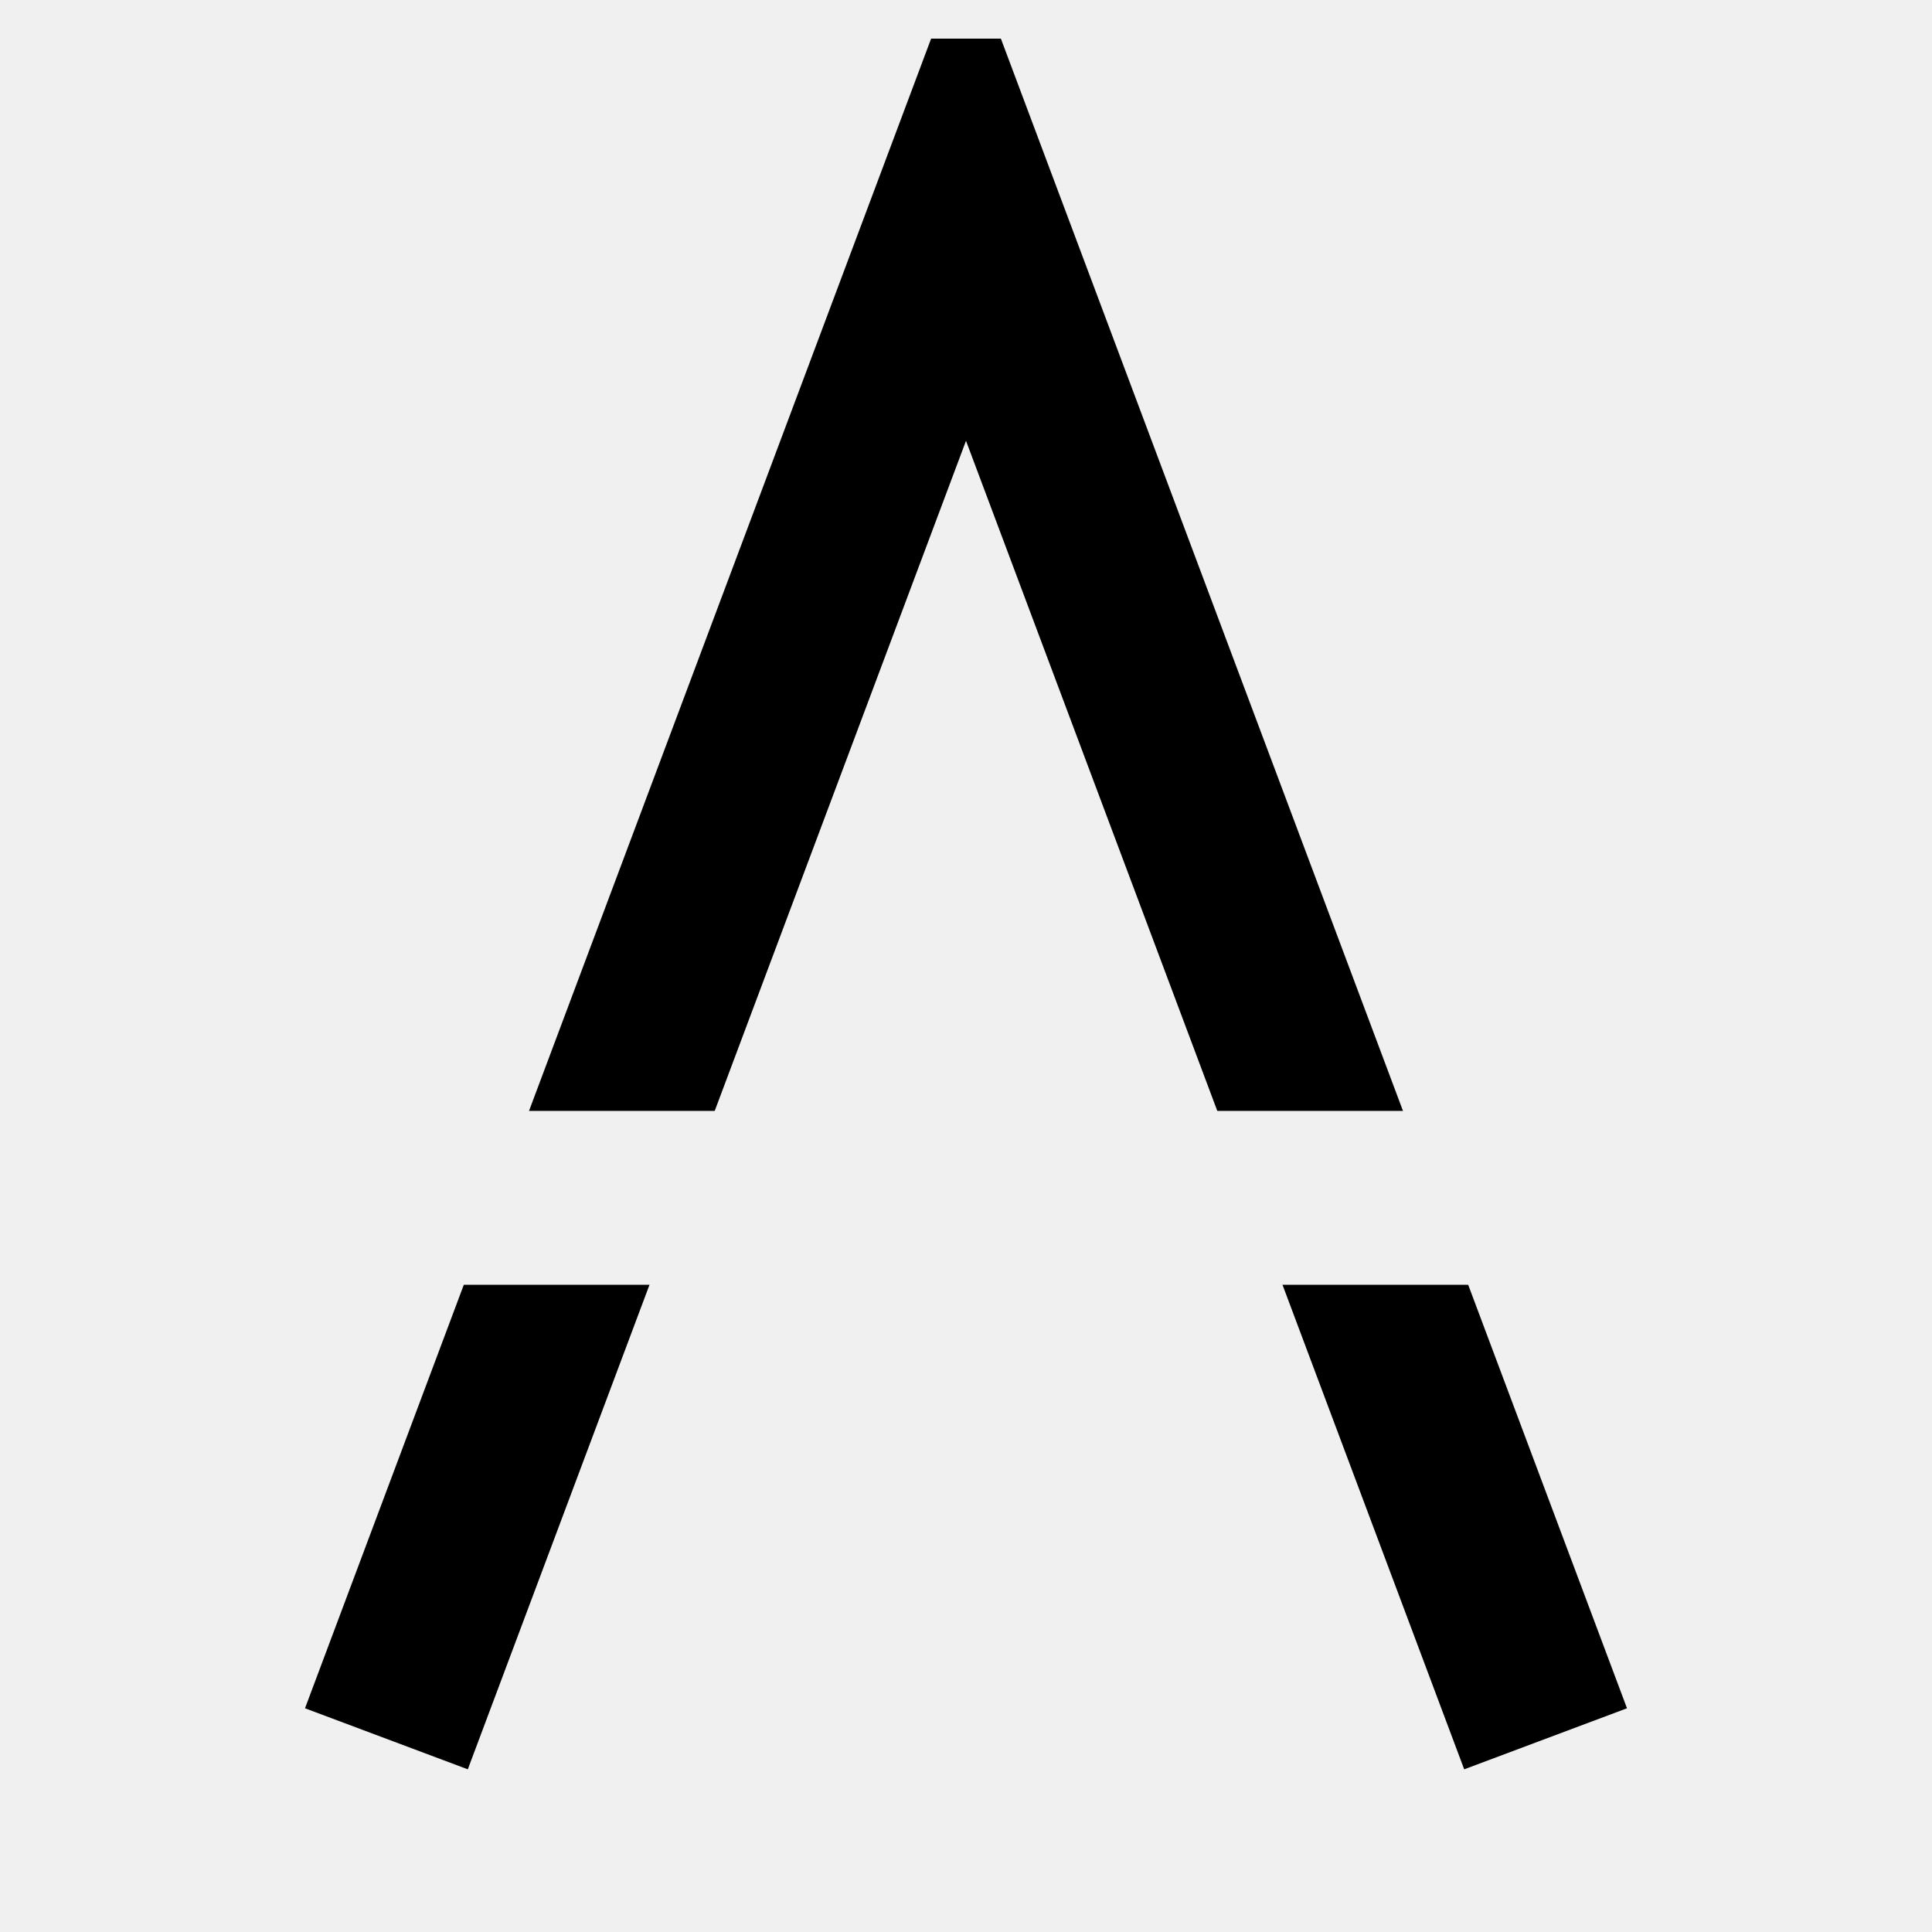
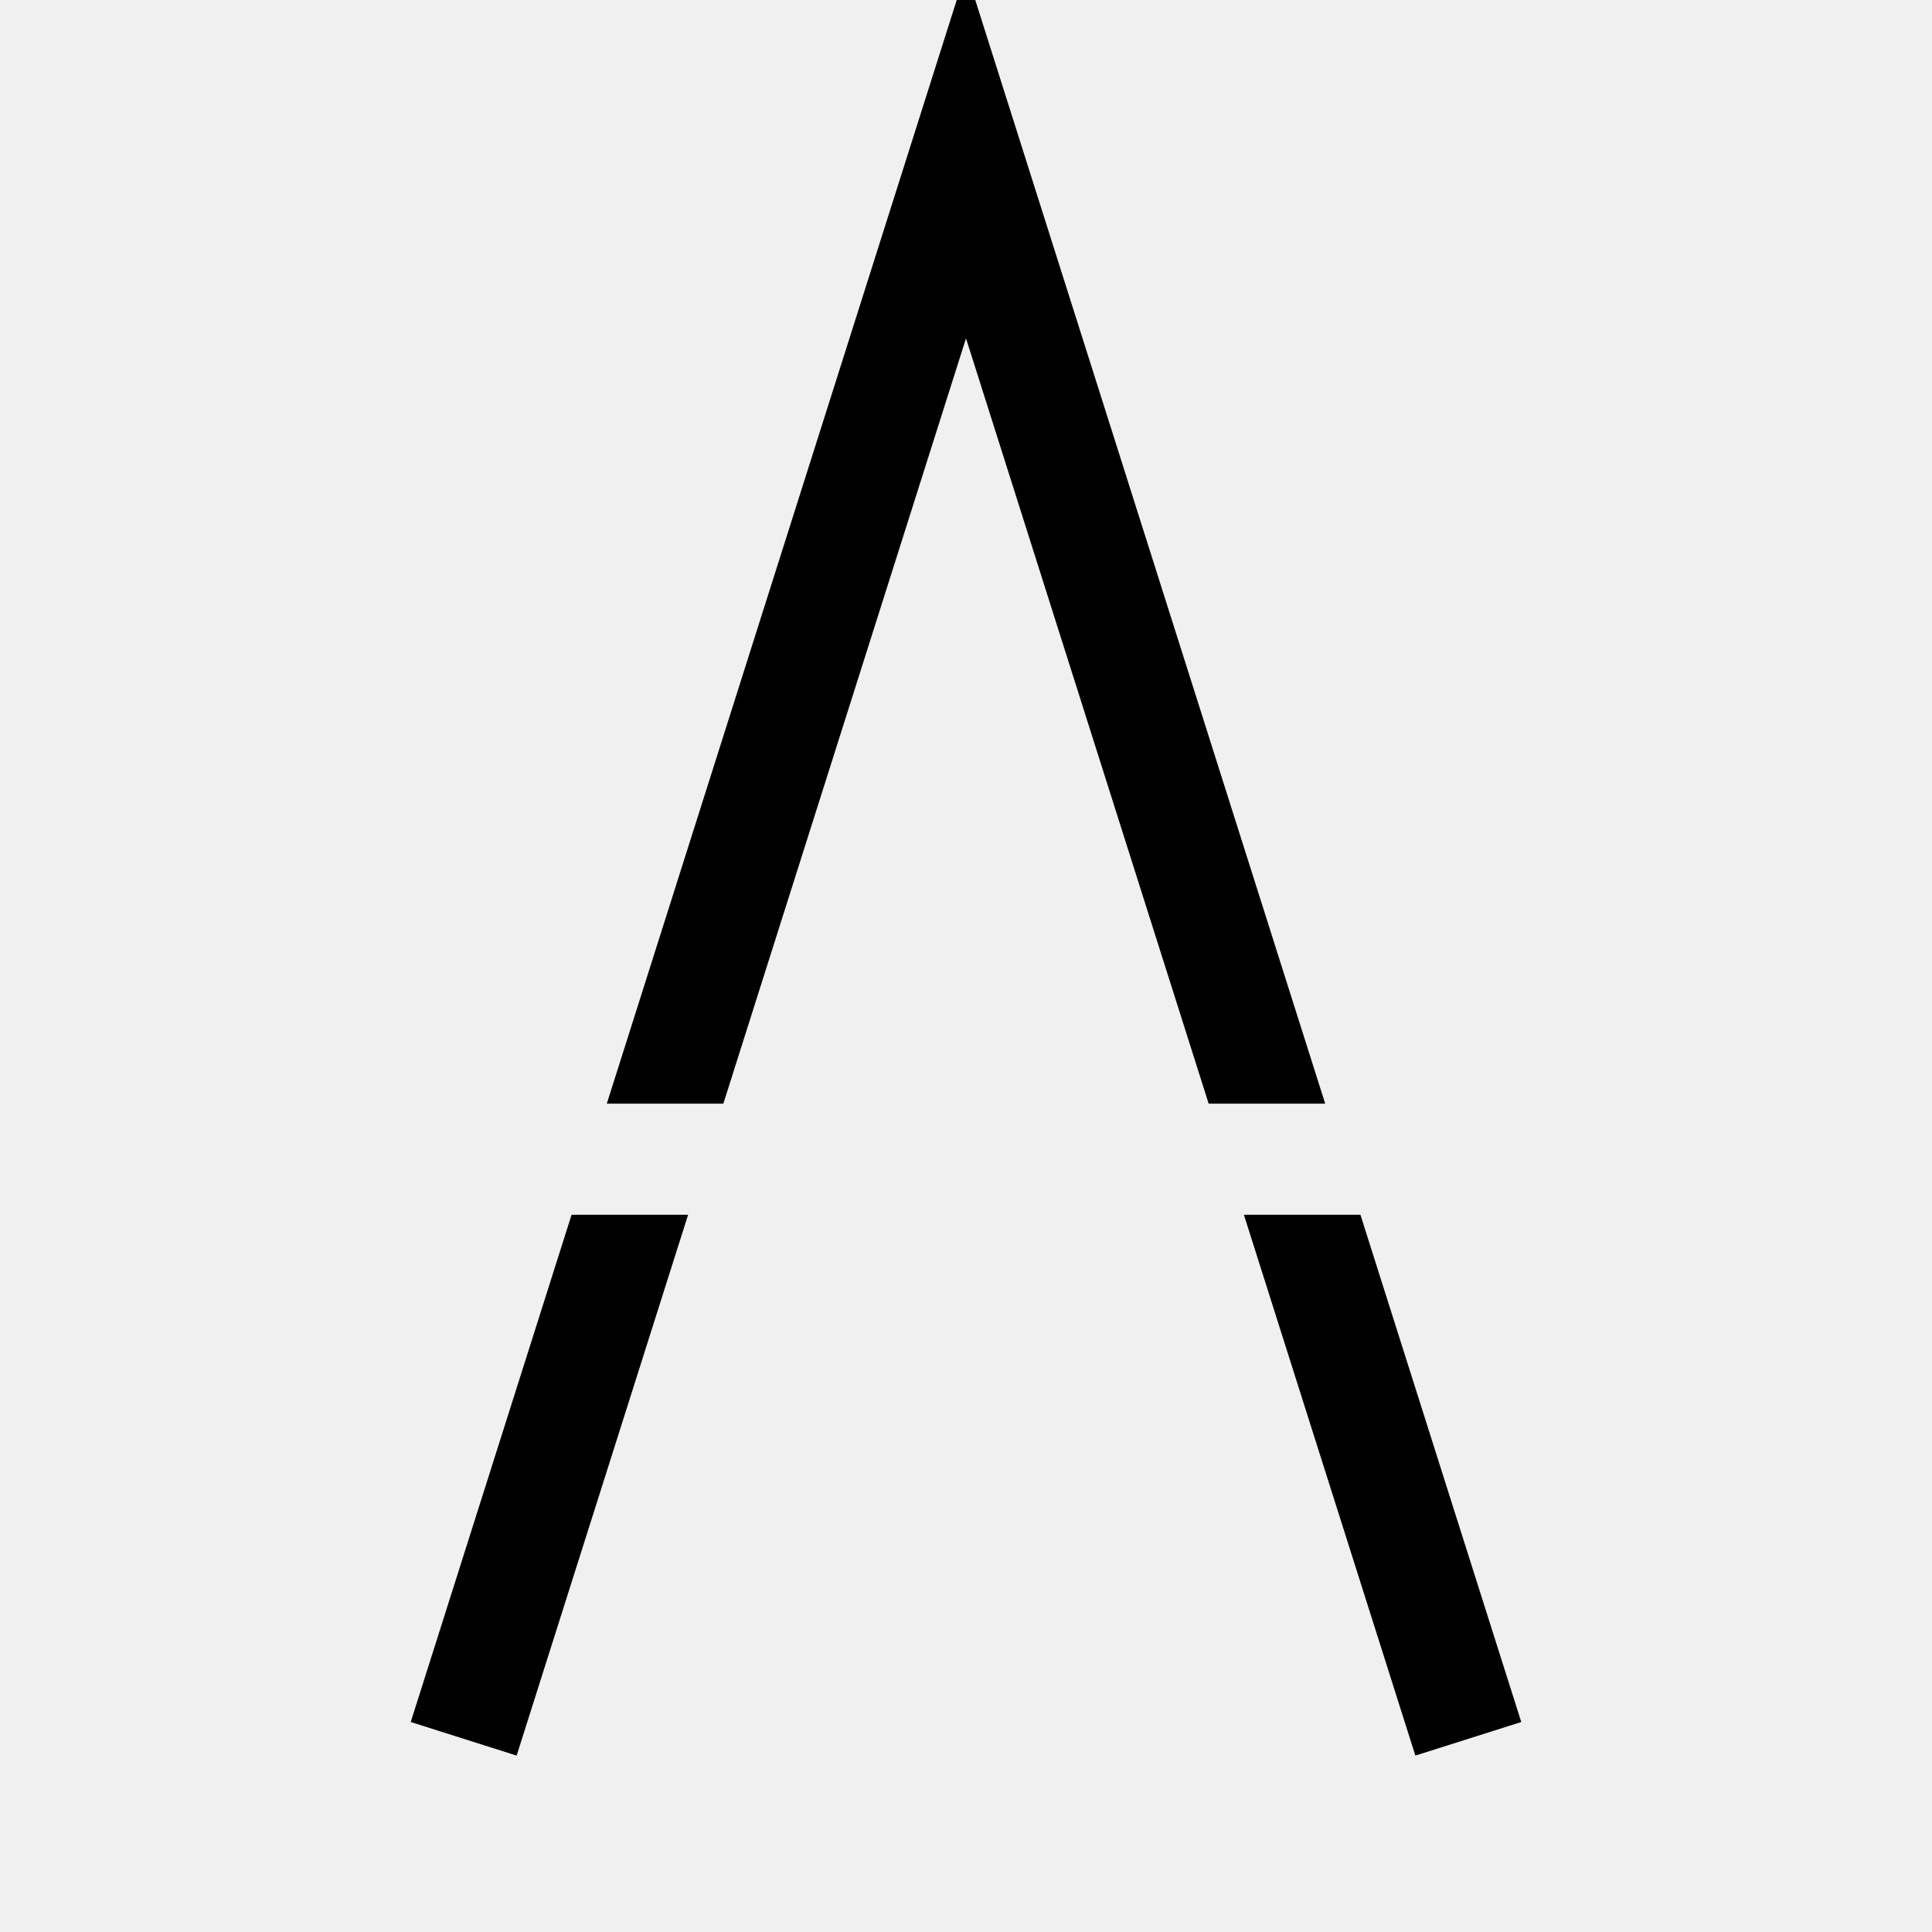
<svg xmlns="http://www.w3.org/2000/svg" width="100" height="100" viewBox="0 0 100 100" role="img" aria-label="Algua">
  <defs>
    <mask id="wl-knockout">
      <rect x="0" y="0" width="100" height="100" fill="white" />
-       <rect x="0" y="57.5" width="100" height="9.0" fill="black" />
+       <rect x="0" y="57.125" width="100" height="5.75" fill="black" />
    </mask>
  </defs>
-   <path d="M 20.0 90.0 L 50.0 10.0 L 80.0 90.0" stroke="#000000" fill="none" stroke-width="9.0" stroke-linejoin="miter" stroke-miterlimit="20" stroke-linecap="butt" mask="url(#wl-knockout)" />
+   <path d="M 24.0 90.0 L 50.0 8.0 L 76.0 90.0" stroke="#000000" fill="none" stroke-width="5.75" stroke-linejoin="miter" stroke-miterlimit="20" stroke-linecap="butt" mask="url(#wl-knockout)" />
</svg>
